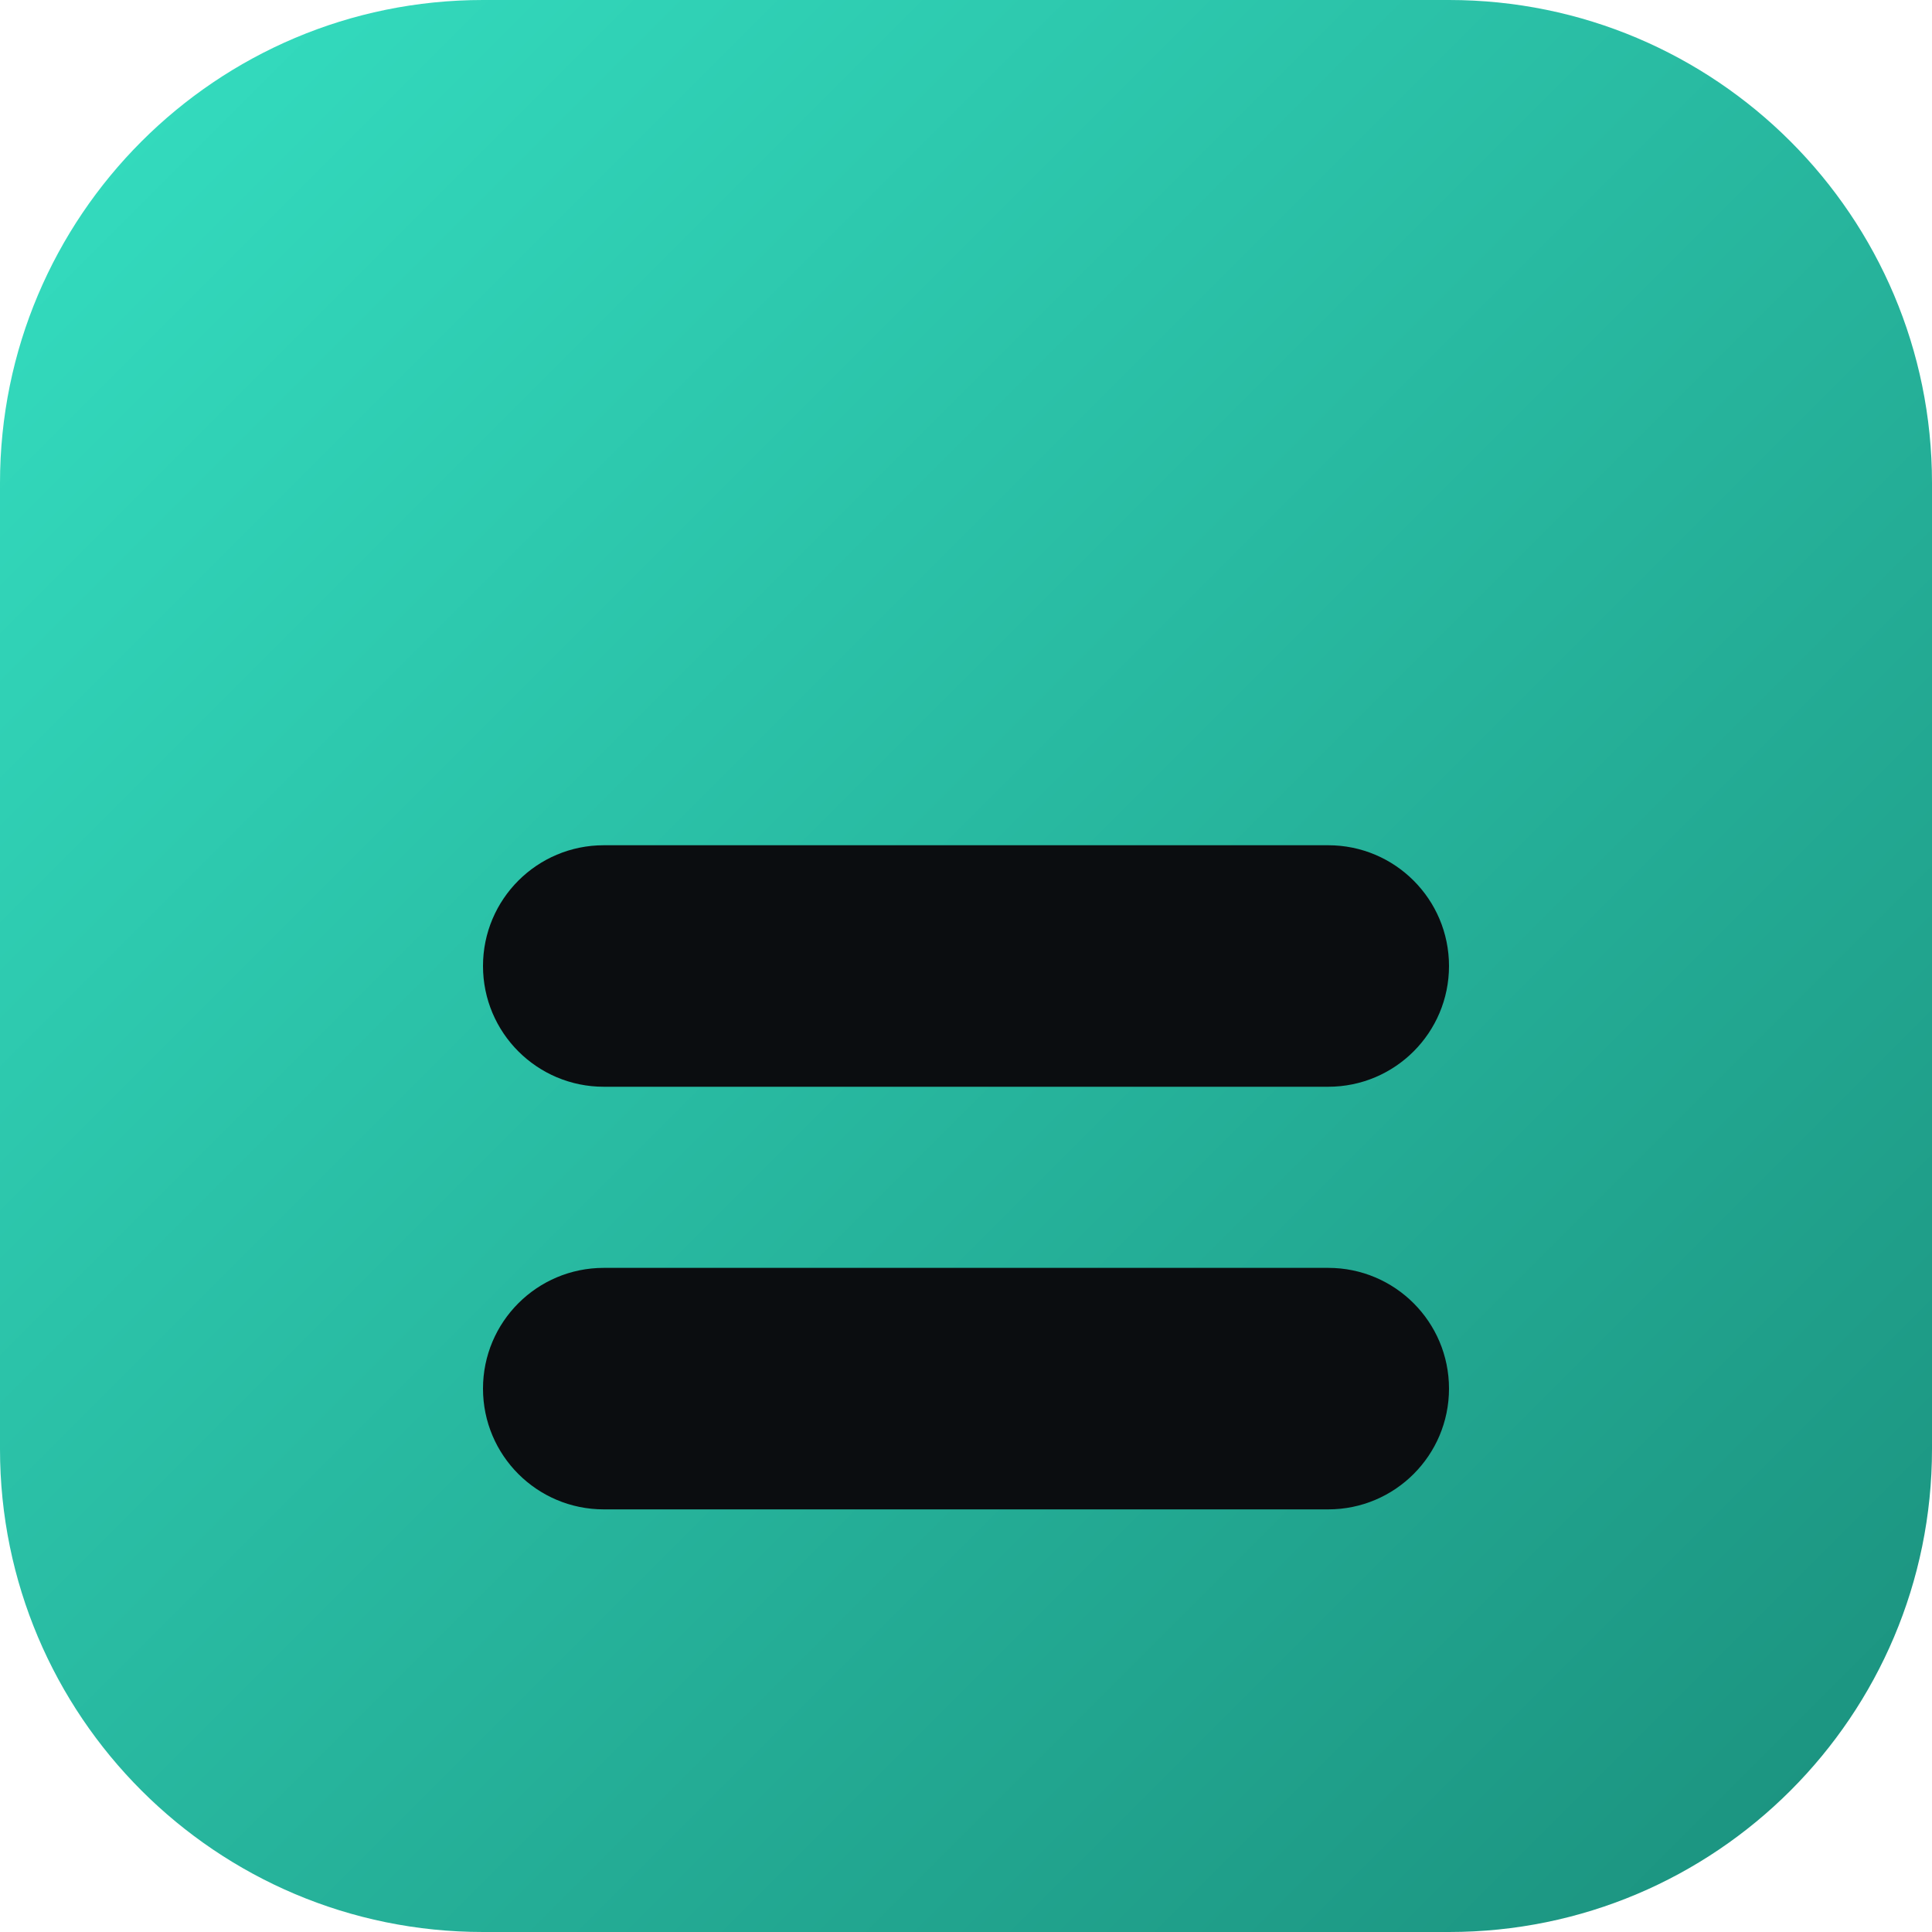
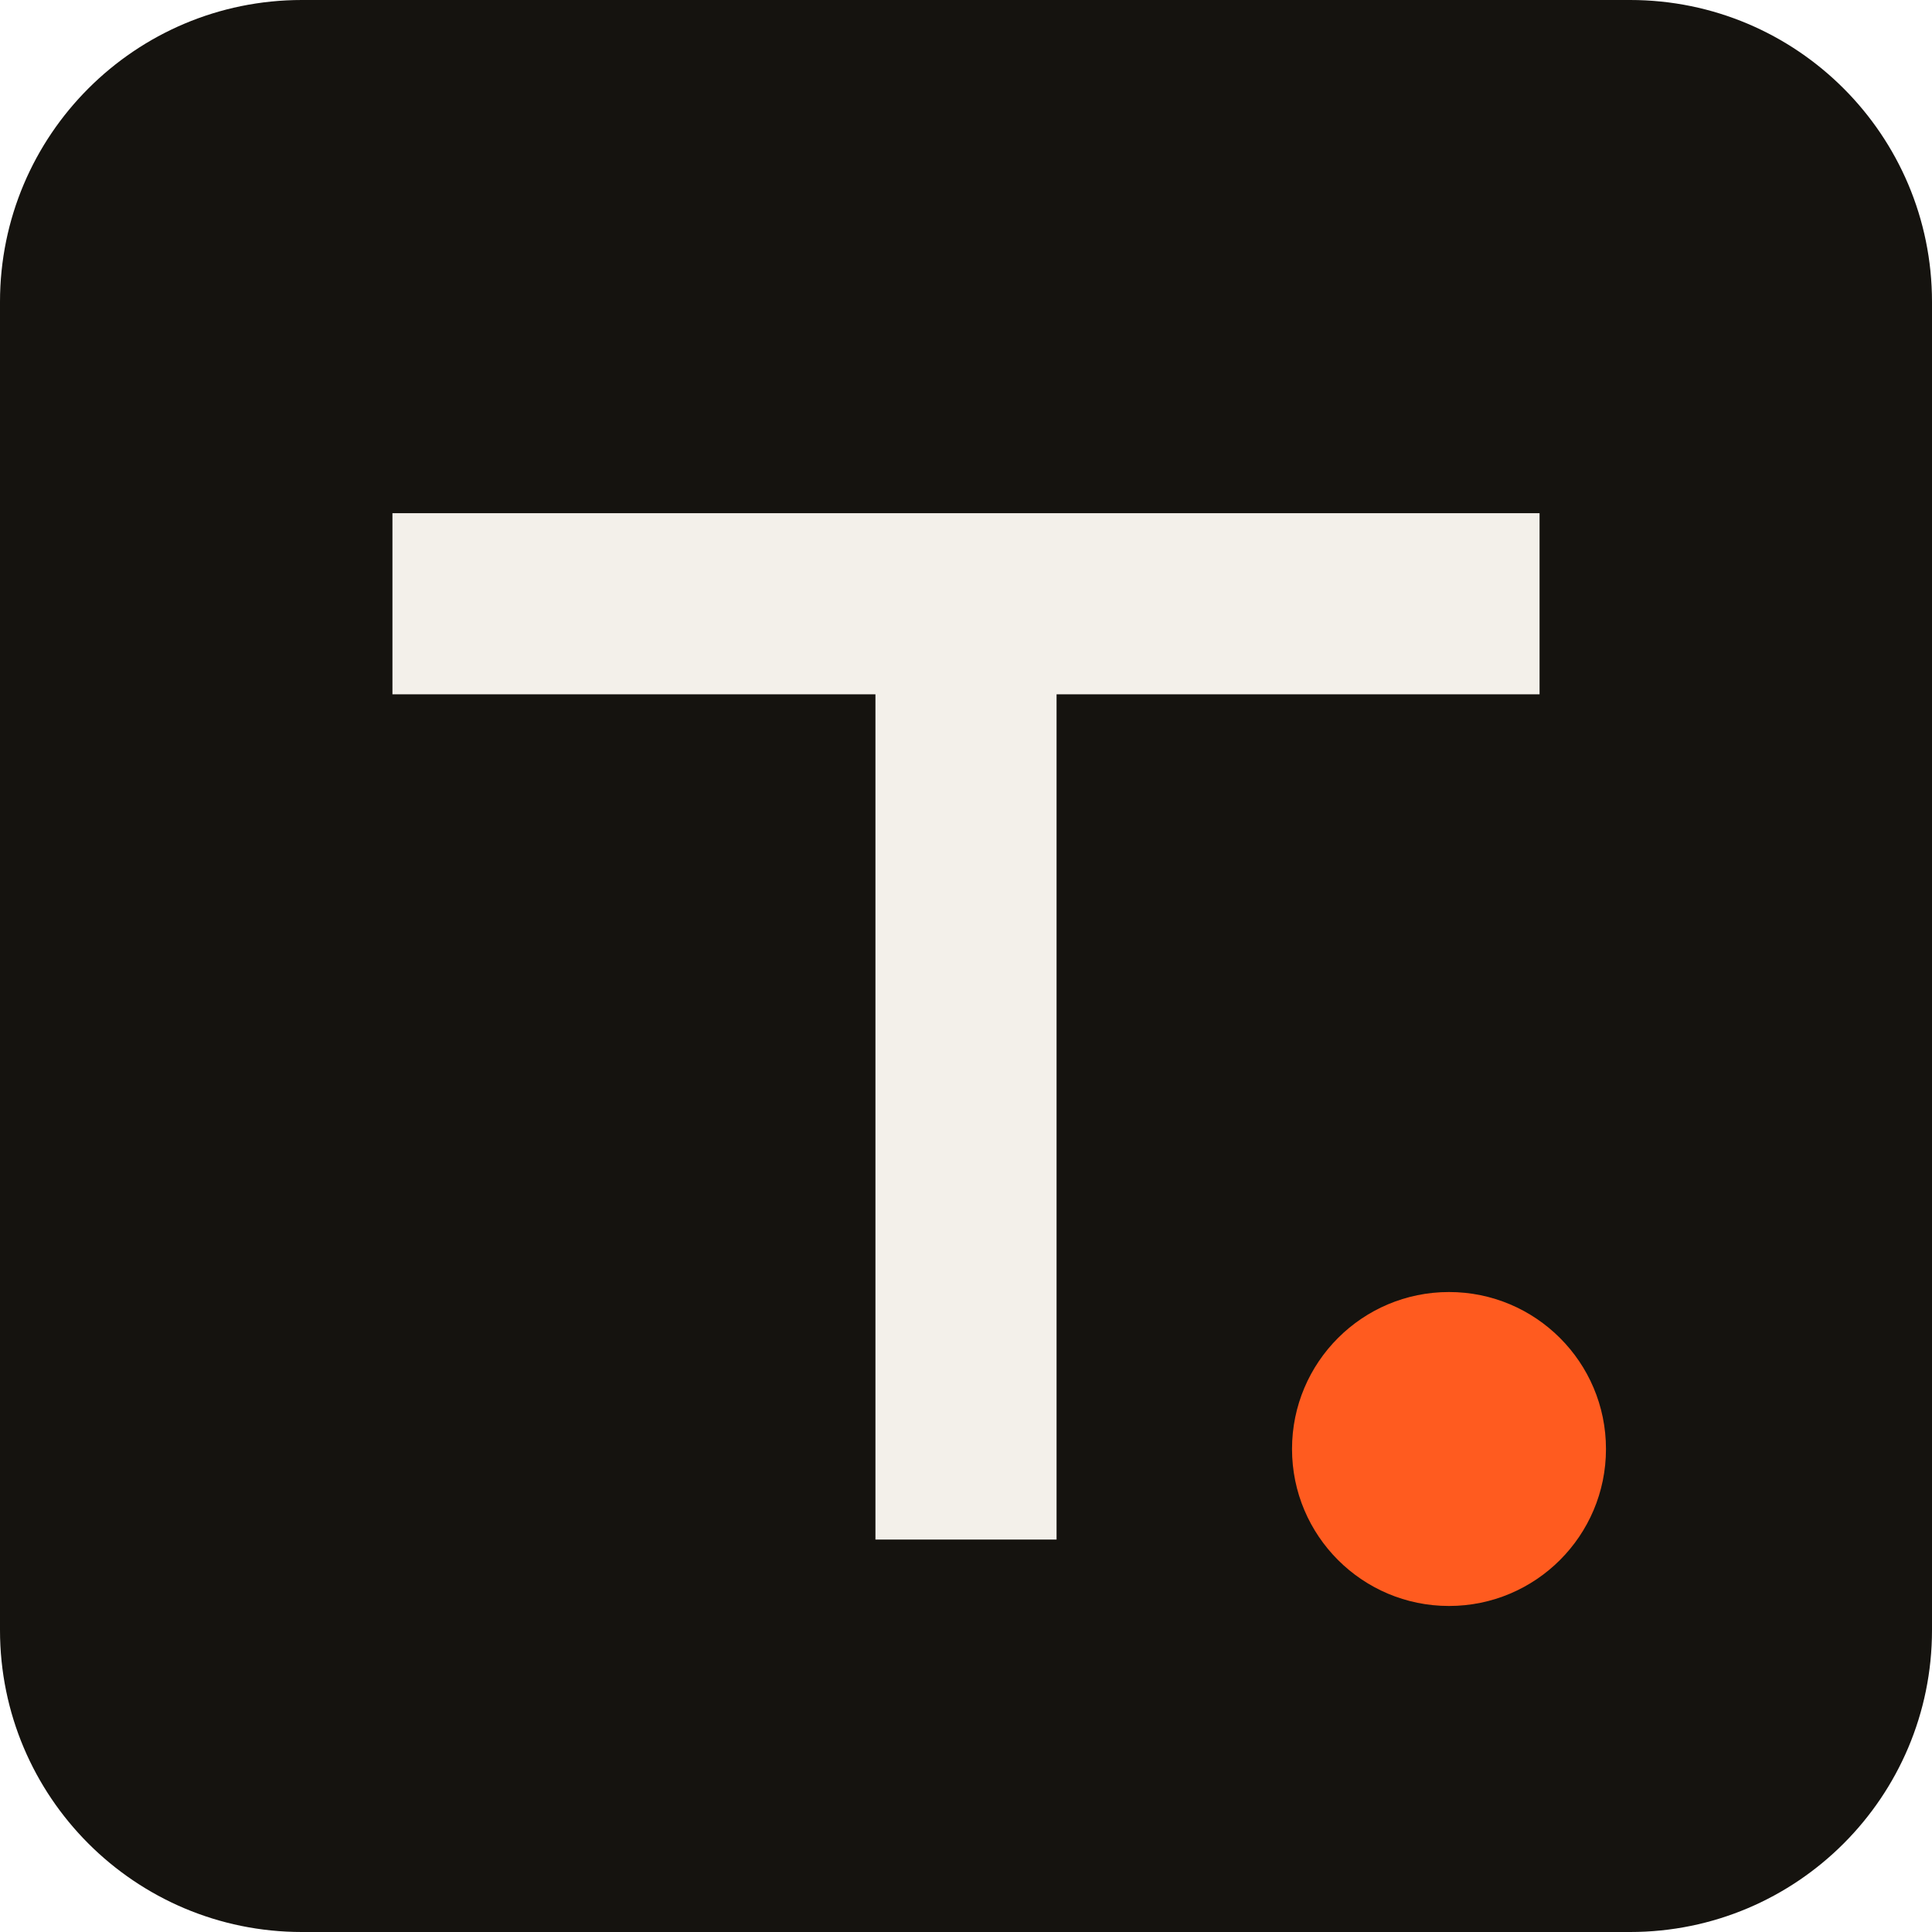
<svg xmlns="http://www.w3.org/2000/svg" viewBox="0 0 32 32">
-   <defs>
-     <linearGradient id="g" x1="0" y1="0" x2="1" y2="1">
-       <stop offset="0" stop-color="#35e0c2" />
-       <stop offset="1" stop-color="#1a8f7c" />
-     </linearGradient>
-   </defs>
-   <rect width="32" height="32" rx="8" fill="url(#g)" />
-   <rect x="8" y="14" width="16" height="4" rx="2" fill="#0b0d10" />
-   <rect x="8" y="21" width="16" height="4" rx="2" fill="#0b0d10" />
+   <rect width="32" height="32" rx="5" fill="#15130f" />
+   <path d="M8 10h16M16 10v14" stroke="#f3f0ea" stroke-width="3" stroke-linecap="square" />
+   <circle cx="24" cy="24" r="2.6" fill="#ff5b1f" />
</svg>
